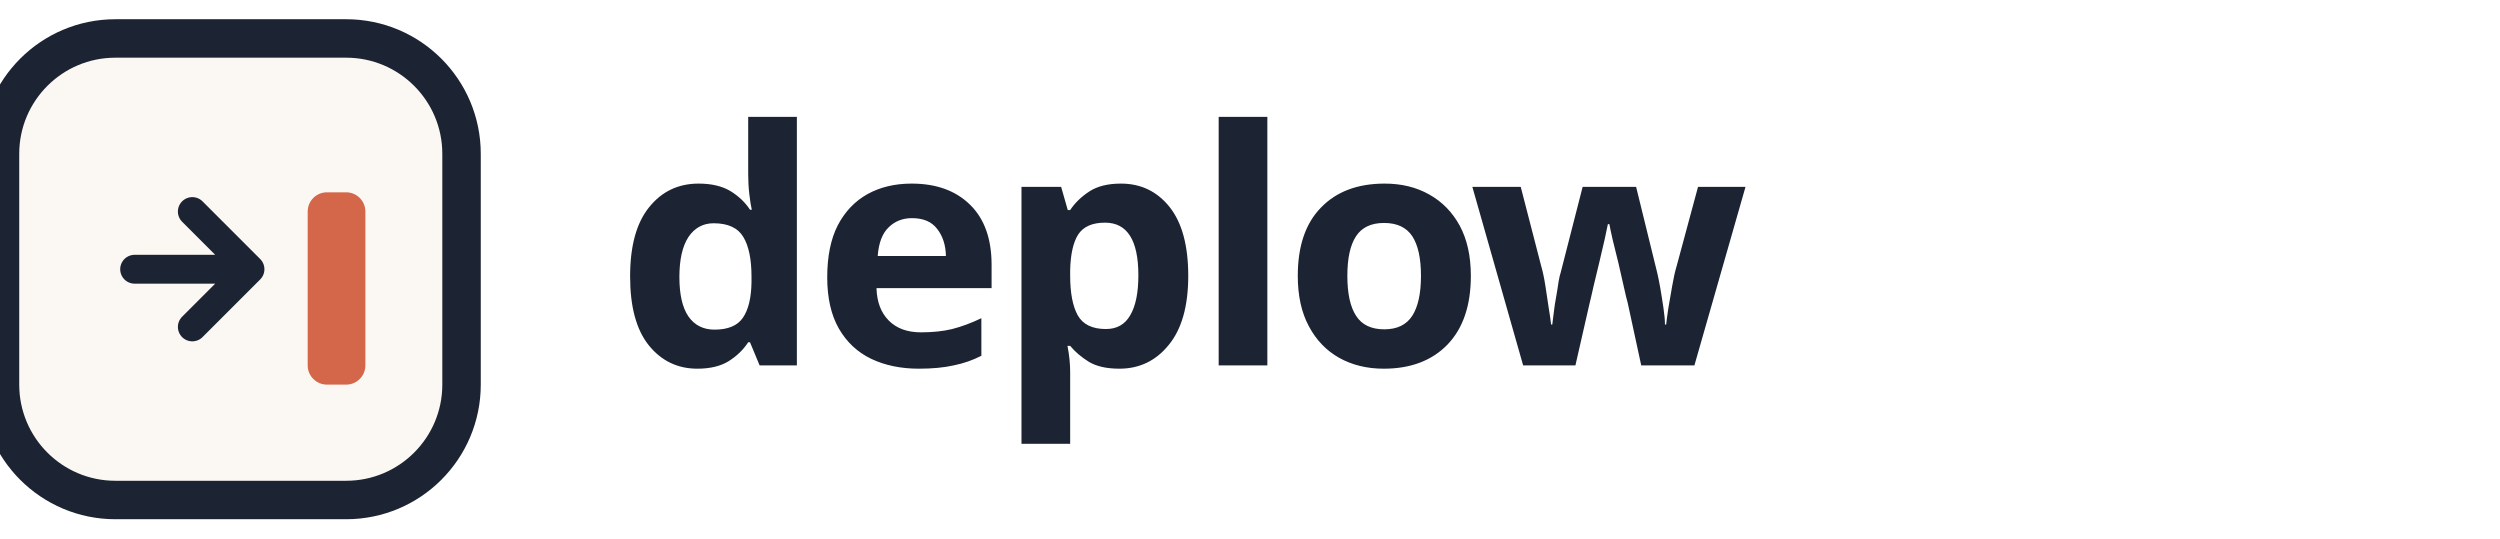
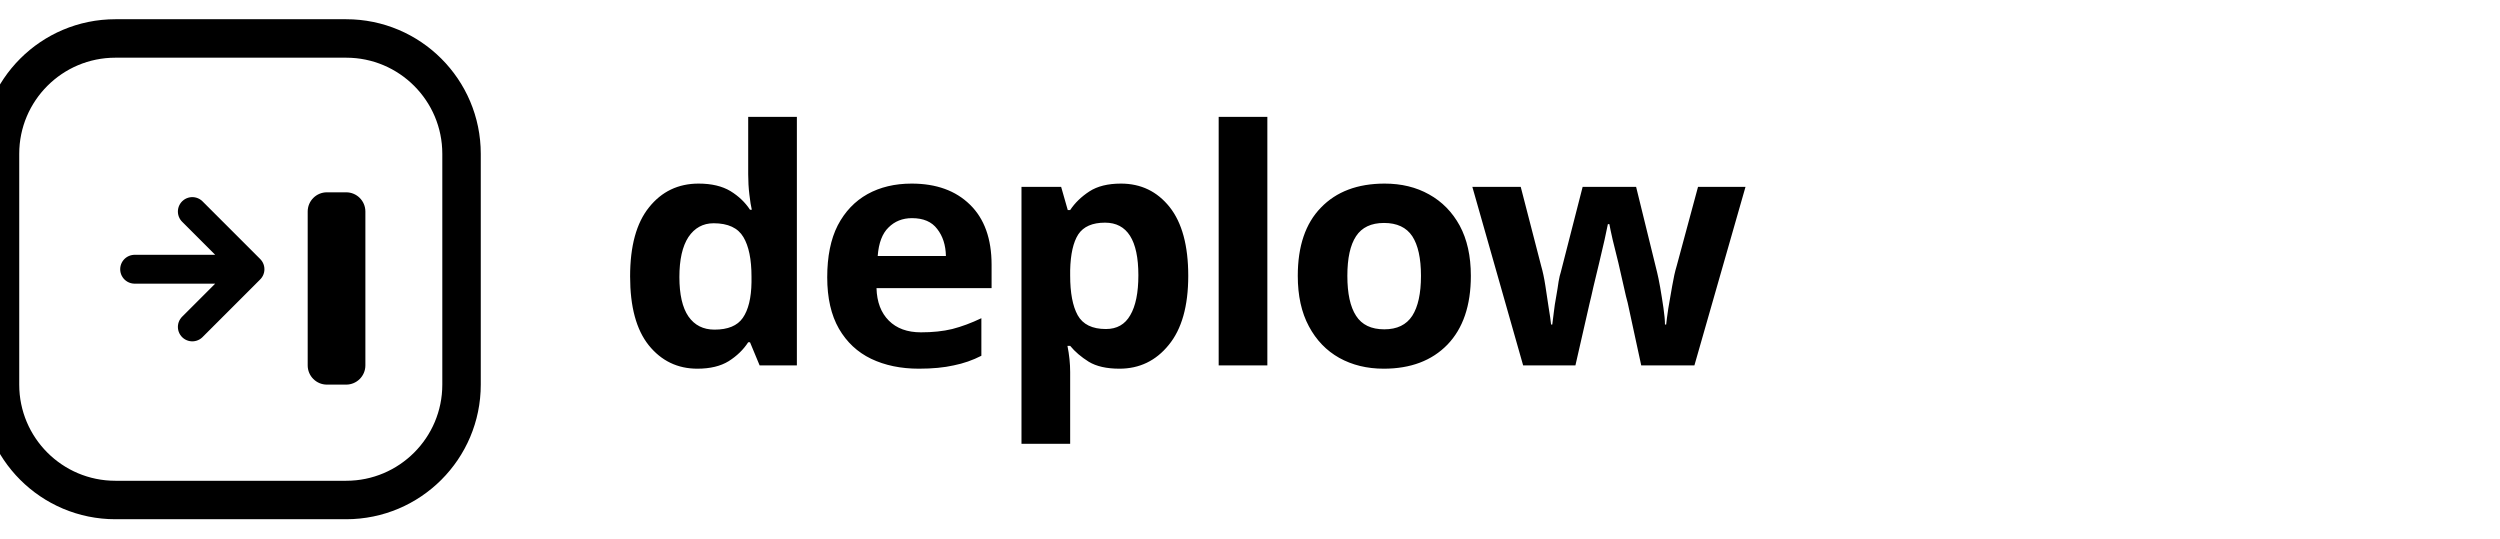
<svg xmlns="http://www.w3.org/2000/svg" viewBox="0 0 130 28" fill="none">
-   <rect x="0" y="2" width="24" height="24" rx="6" fill="#fbf8f3" stroke="#1c2333" stroke-width="2" />
-   <path d="M7 14h6M13 14l-3-3M13 14l-3 3" stroke="#1c2333" stroke-width="1.5" stroke-linecap="round" stroke-linejoin="round" />
-   <rect x="16" y="10" width="3" height="10" rx="1" fill="#d4664a" />
-   <text x="32" y="19" font-family="Bricolage Grotesque, system-ui, sans-serif" font-size="17" font-weight="800" fill="#1c2333" letter-spacing="-0.03em">deplow</text>
+   <rect x="0" y="2" width="24" height="24" rx="6" fill="none" stroke="currentColor" stroke-width="2" />
+   <path d="M7 14h6M13 14l-3-3M13 14l-3 3" stroke="currentColor" stroke-width="1.5" stroke-linecap="round" stroke-linejoin="round" />
+   <rect x="16" y="10" width="3" height="10" rx="1" fill="currentColor" />
+   <text x="32" y="19" font-family="Bricolage Grotesque, system-ui, sans-serif" font-size="17" font-weight="800" fill="currentColor" letter-spacing="-0.03em">deplow</text>
</svg>
